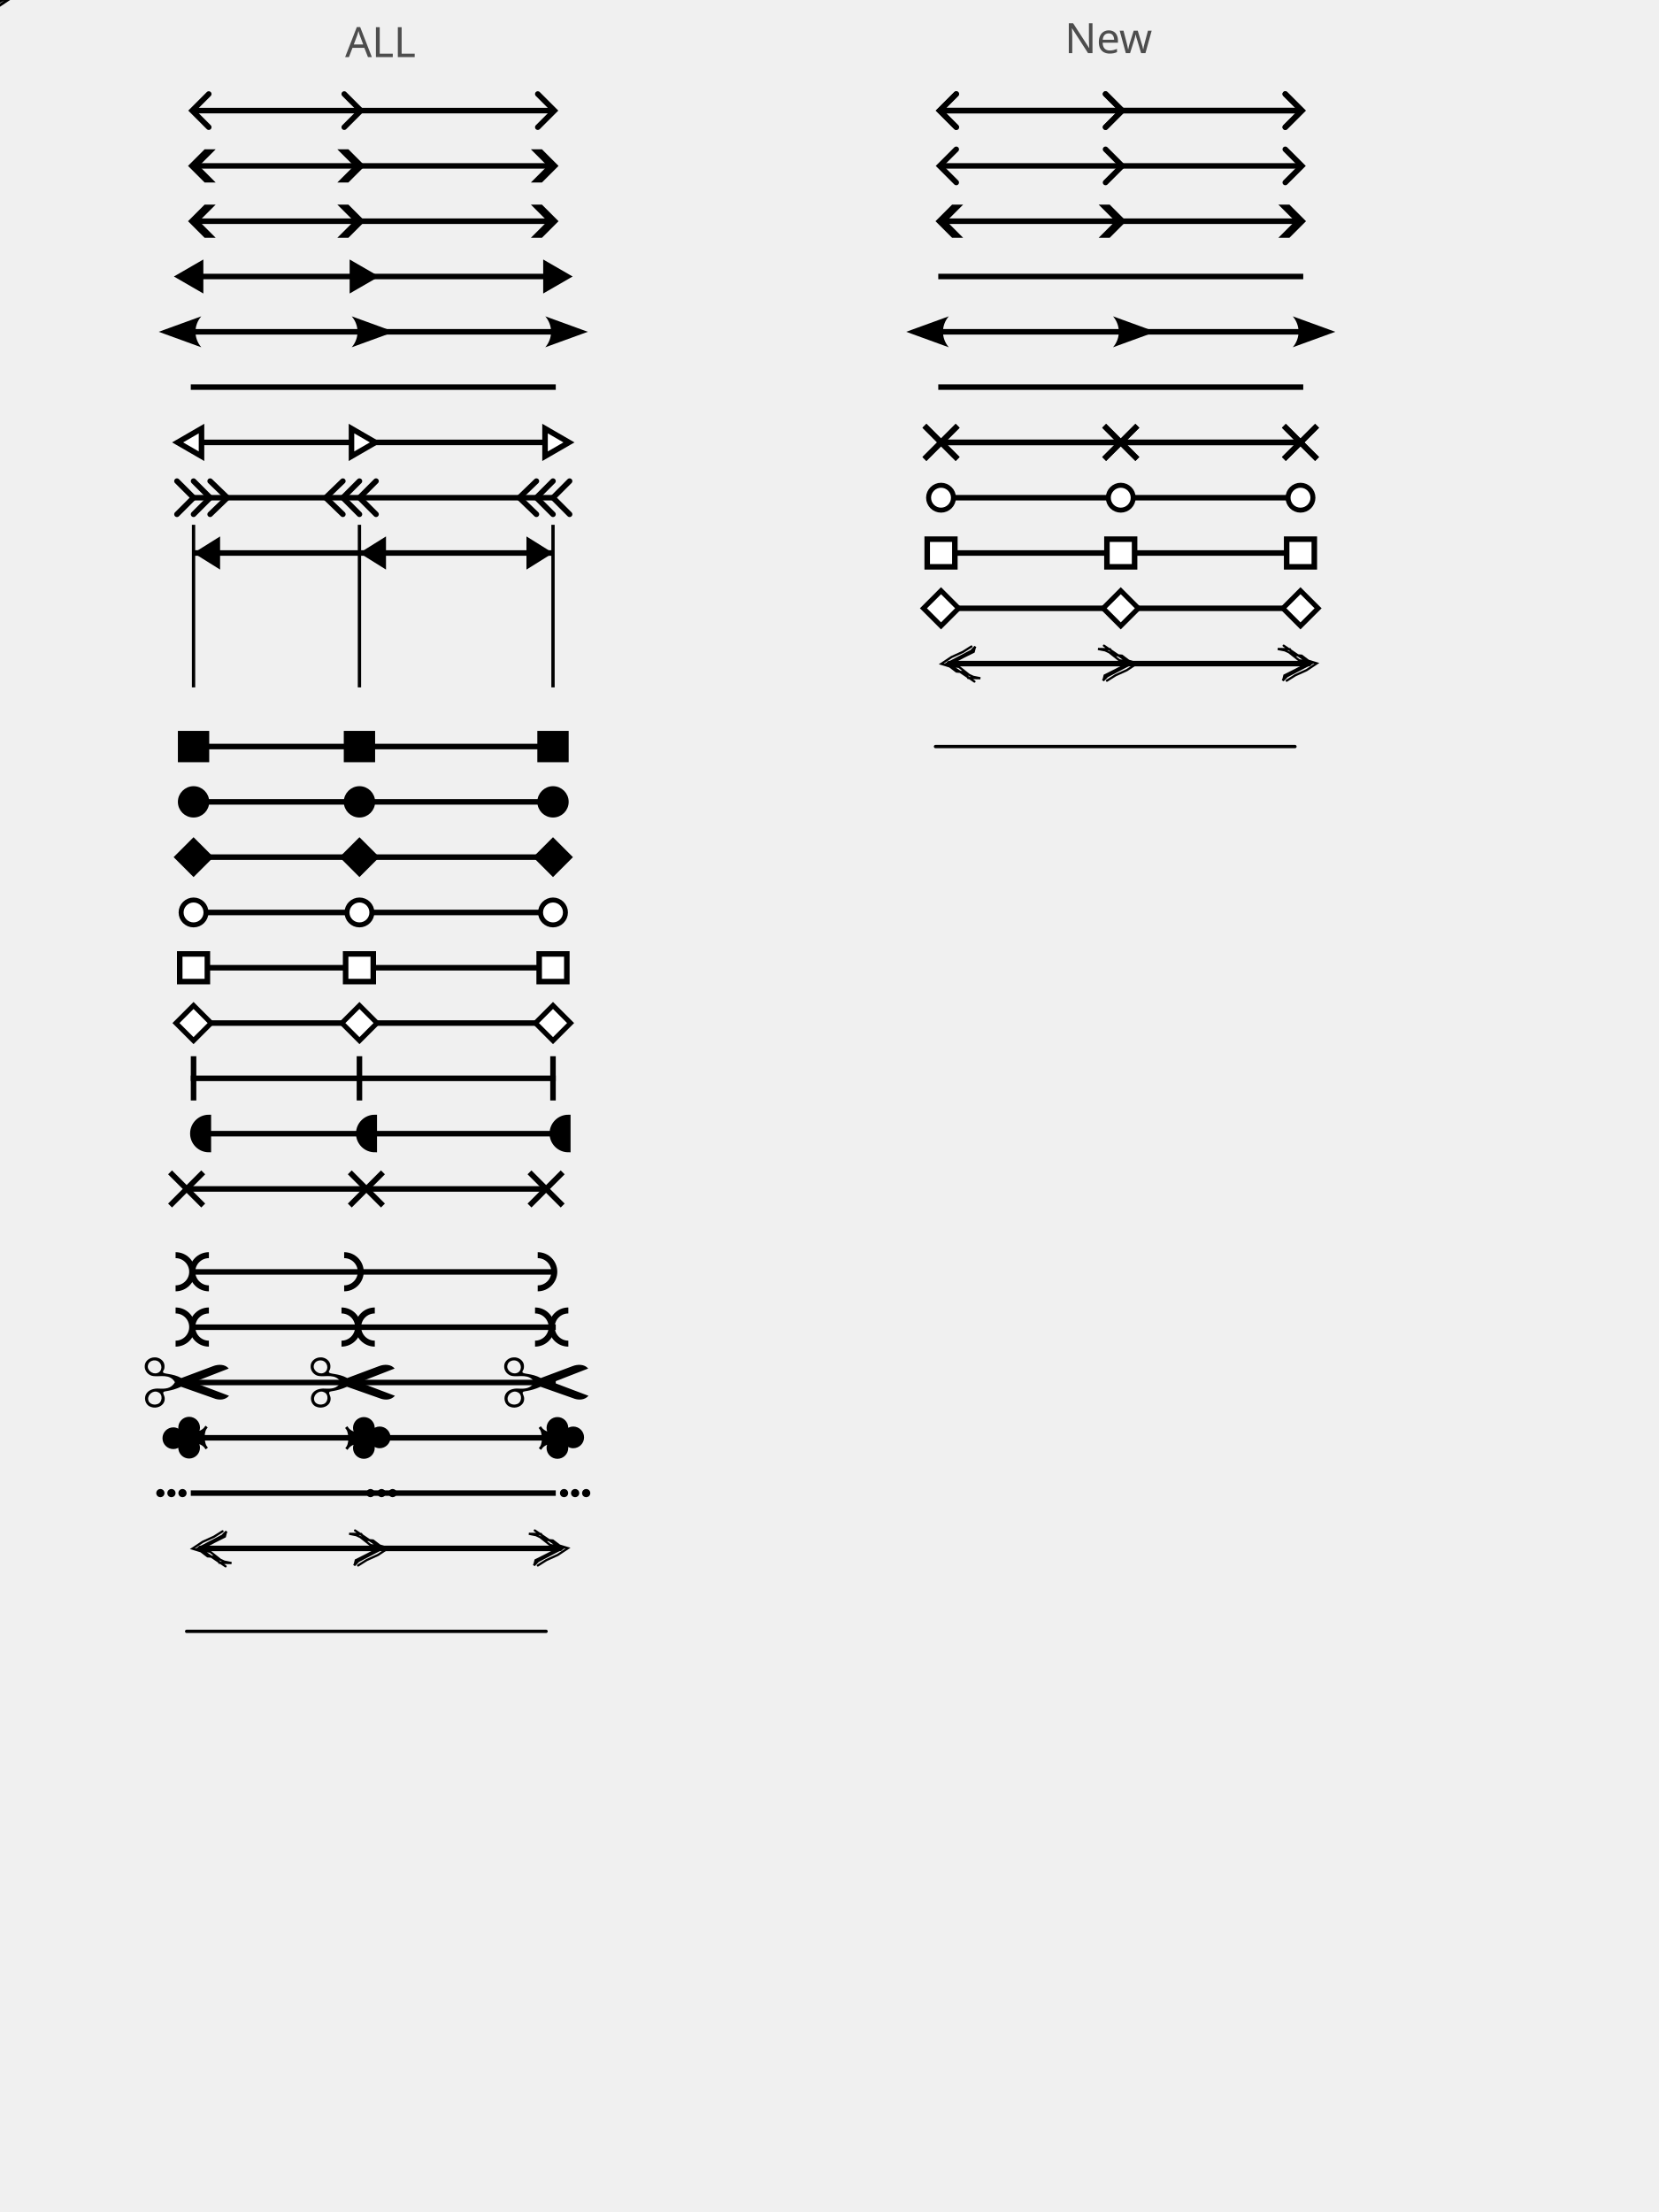
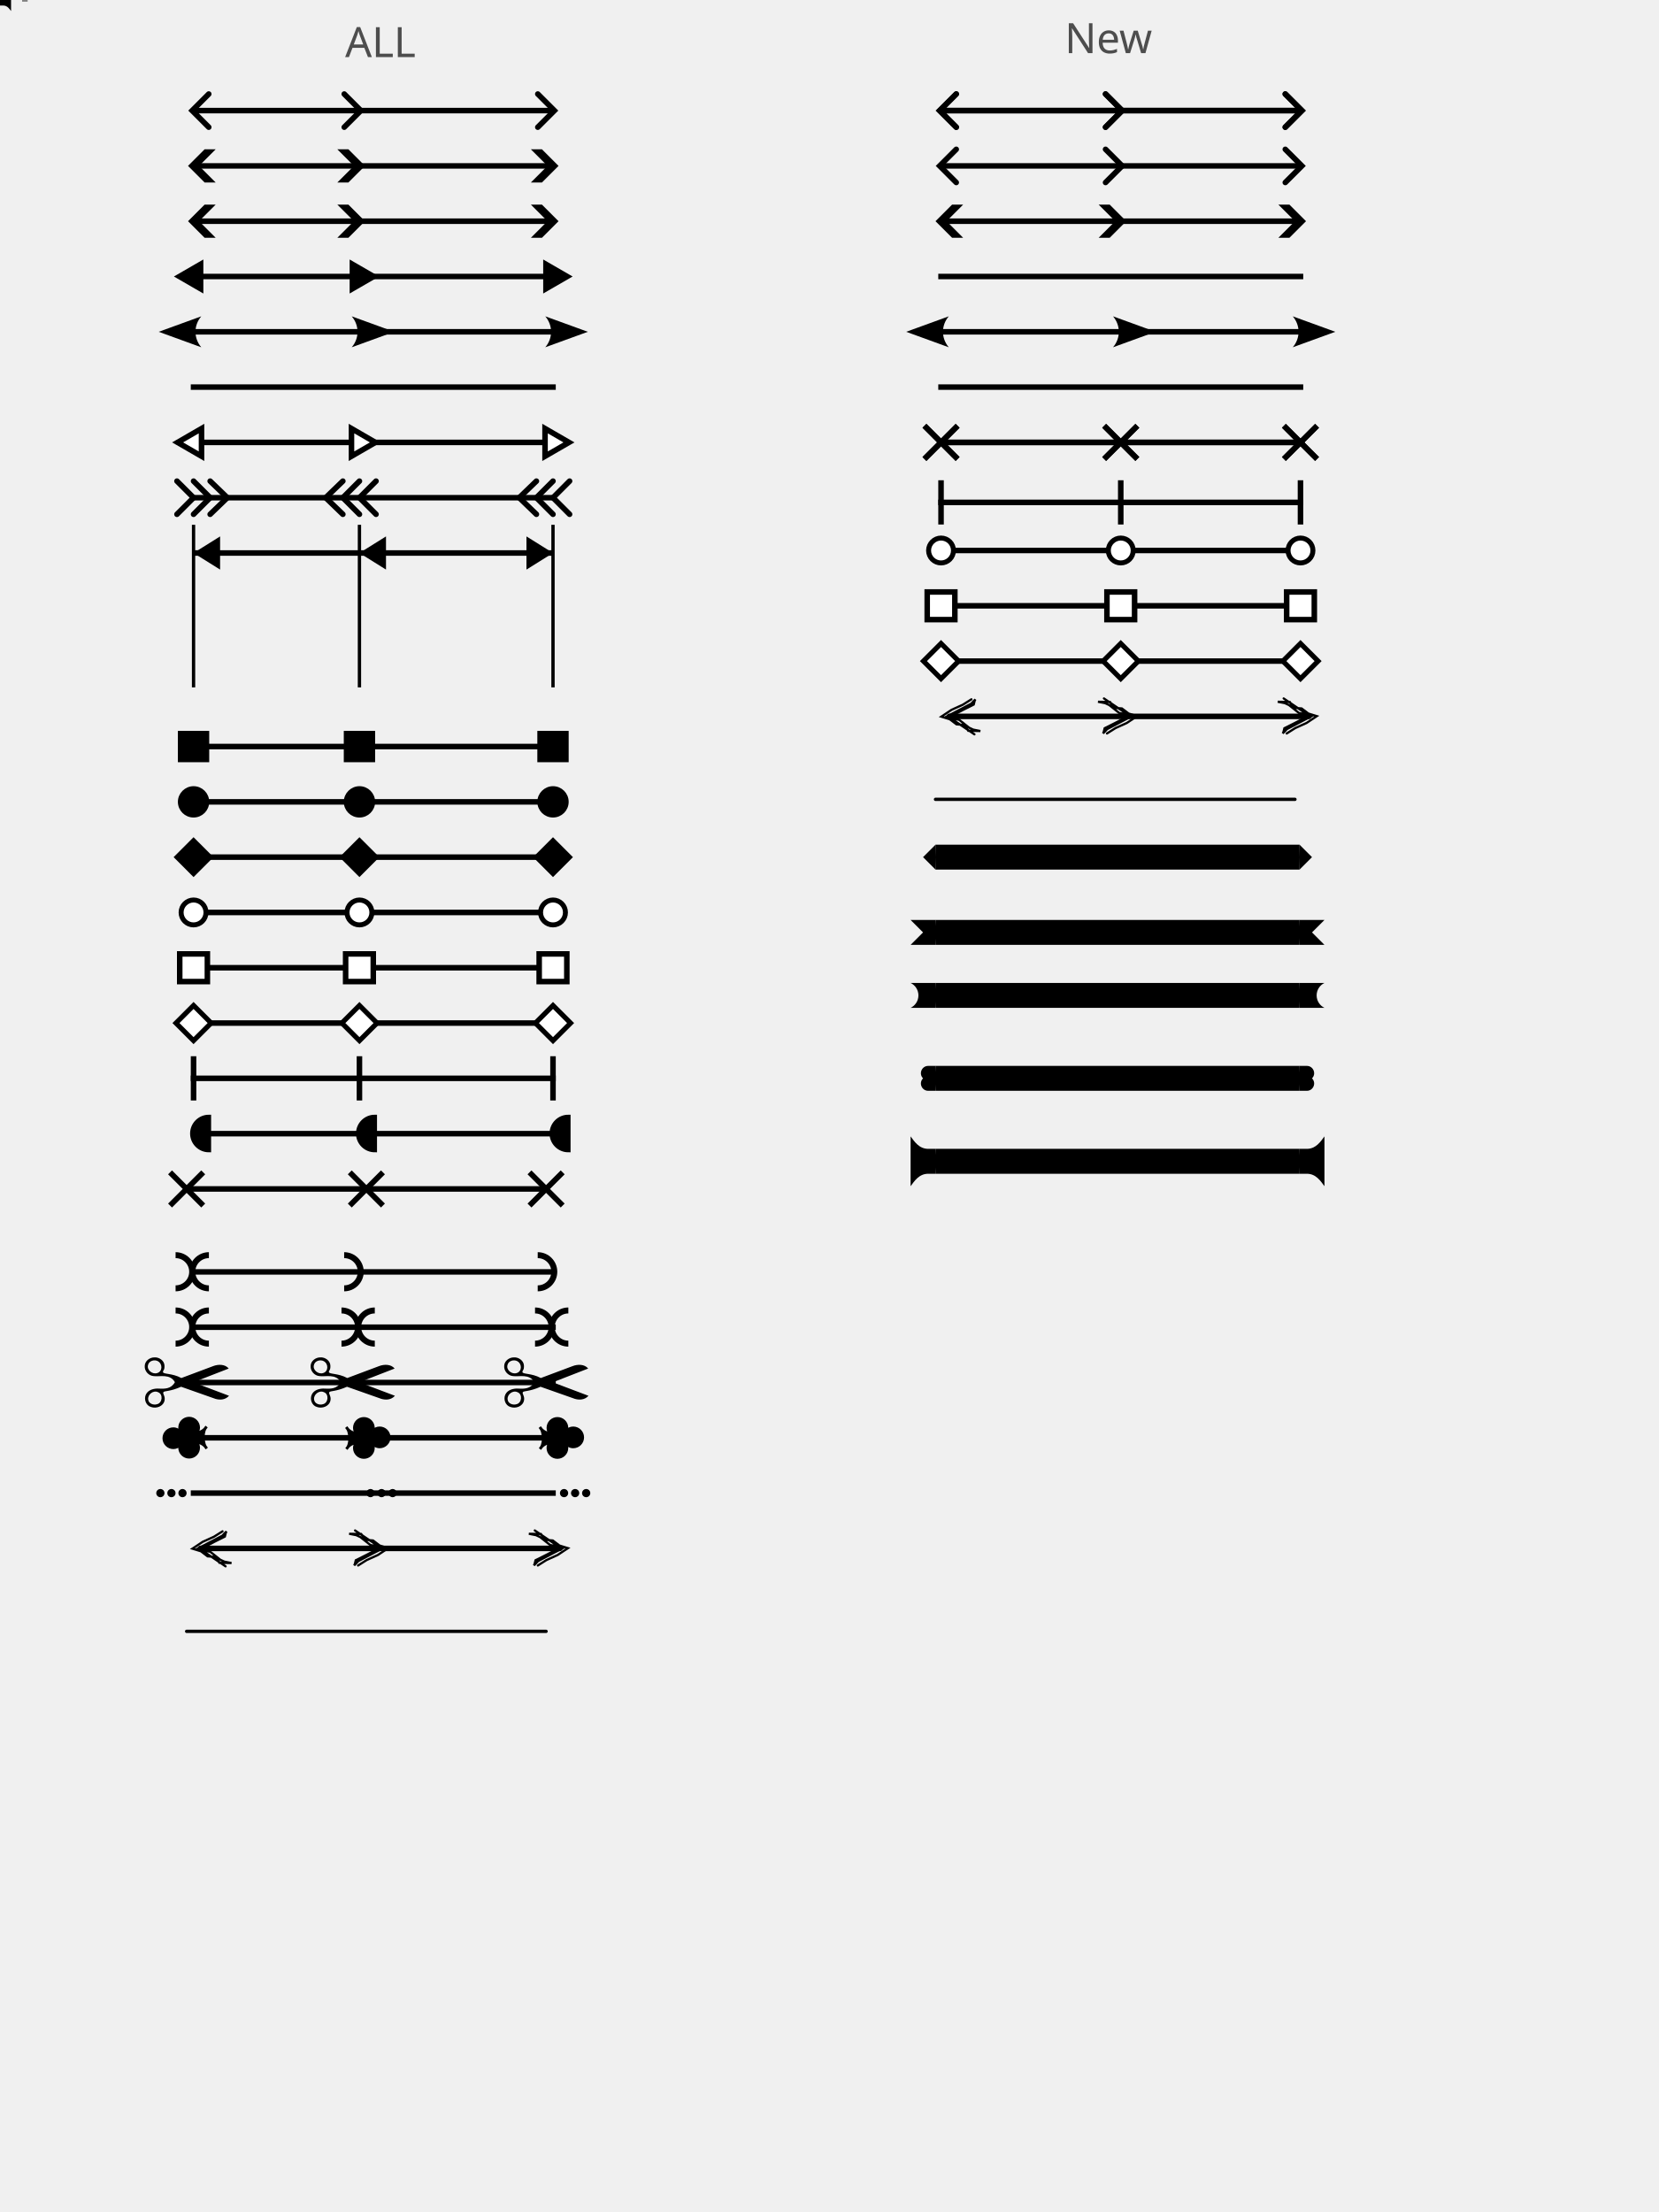
<svg xmlns="http://www.w3.org/2000/svg" id="InkscapeMarkers" version="1.1" width="300" height="400">
  <defs id="defs3">
    <marker style="overflow:visible" id="arrow1" refX="0" refY="0" orient="auto-start-reverse" markerWidth="1" markerHeight="1" viewBox="0 0 1 1">
      <path style="fill:none;stroke:context-stroke;stroke-width:1;stroke-linecap:butt" d="M 3,-3 0,0 3,3" id="path5057" transform="rotate(180,0.125,0)" />
    </marker>
    <marker style="overflow:visible" id="Arow3" refX="0" refY="0" orient="auto-start-reverse" markerWidth="1" markerHeight="1" viewBox="0 0 1 1">
      <path style="fill:none;stroke:context-stroke;stroke-width:1;stroke-linecap:round" d="M 3,-3 0,0 3,3" id="arrow3" transform="rotate(180,0.125,0)" />
    </marker>
    <marker style="overflow:visible" id="Arrow4" refX="0" refY="0" orient="auto-start-reverse" markerWidth="1" markerHeight="1" viewBox="0 0 1 1">
      <path style="fill:context-stroke;fill-rule:evenodd;stroke:none" d="m 1,0 -3,3 h -2 l 3,-3 -3,-3 h 2 z" id="path1741" />
    </marker>
    <marker style="overflow:visible" id="TriangleStart" refX="0" refY="0" orient="auto-start-reverse" markerWidth="1" markerHeight="1" viewBox="0 0 1 1">
      <path transform="scale(0.5)" style="fill:context-stroke;fill-rule:evenodd;stroke:context-stroke;stroke-width:1pt" d="M 5.77,0 -2.88,5 V -5 Z" id="path135" />
    </marker>
    <marker style="overflow:visible" id="Arrow 5" refX="0" refY="0" orient="auto-start-reverse" markerWidth="1" markerHeight="1" viewBox="0 0 1 1">
      <path transform="scale(0.5)" style="fill:context-stroke;fill-rule:evenodd;stroke:context-stroke;stroke-width:1pt" d="m 6,0 c -3,1 -7,3 -9,5 0,0 0,-4 2,-5 -2,-1 -2,-5 -2,-5 2,2 6,4 9,5 z" id="path8893" />
    </marker>
    <marker style="overflow:visible" id="EmptyTriangleIn" refX="0" refY="0" orient="auto-start-reverse" markerWidth="1" markerHeight="1" viewBox="0 0 1 1">
      <path transform="scale(0.5)" style="fill:context-fill;fill-rule:evenodd;stroke:context-stroke;stroke-width:2" d="M 5.77,0 -2.88,5 V -5 Z" id="path153" />
    </marker>
    <marker style="overflow:visible" id="Arrow1" refX="0" refY="0" orient="auto-start-reverse" markerWidth="1" markerHeight="1" viewBox="0 0 1 1">
      <path style="fill:context-stroke;fill-rule:evenodd;stroke:none" d="M 0,0 5,-5 -12.5,0 5,5 Z" id="arrow1L" transform="scale(-0.5)" />
    </marker>
    <marker style="overflow:visible" id="Arrow2" refX="0" refY="0" orient="auto-start-reverse" markerWidth="1" markerHeight="1" viewBox="0 0 1 1">
      <path transform="scale(0.7)" d="M -2,-4 9,0 -2,4 c 2,-2.33 2,-5.66 0,-8 z" style="fill:context-stroke;fill-rule:evenodd;stroke:none" id="arrow2L" />
    </marker>
    <marker style="overflow:visible" id="Rounded Arrow" refX="0" refY="0" orient="auto-start-reverse" markerWidth="1" markerHeight="1" viewBox="0 0 1 1">
      <path transform="scale(0.7)" d="m -0.211,-4.106 6.422,3.211 a 1,1 90 0 1 0,1.789 L -0.211,4.106 A 1.236,1.236 31.717 0 1 -2,3 v -6 a 1.236,1.236 148.283 0 1 1.789,-1.106 z" style="fill:context-stroke;fill-rule:evenodd;stroke:none" id="path1367" />
    </marker>
    <marker style="overflow:visible" id="Sketch" refX="0" refY="0" orient="auto-start-reverse" markerWidth="1" markerHeight="1" viewBox="0 0 1 1">
      <path style="fill:none;stroke:context-stroke;stroke-width:0.4;stroke-linecap:round" d="m -4.542,-3.245 3.839,2.602 0.563,0.593 L -2.492,1.181 -4.411,2.14 -4.58,2.825 -4.704,3.073 -4.313,2.682 -3.975,2.309 0.666,-0.127 0.026,-0.323 -1.761,-0.604 -3.581,-2.047 -4.319,-2.392 l -1.294,-0.255 2.183,0.042 0.7,1.055 1.441,0.115 1.209,0.917 1.533,0.471 -1.86,1.238 -2.038,0.922 -1.547,0.978" id="path22096" />
    </marker>
    <marker style="overflow:visible" id="Tail" refX="0" refY="0" orient="auto-start-reverse" markerWidth="1" markerHeight="1" viewBox="0 0 1 1">
      <path id="tail" style="fill:none;fill-rule:evenodd;stroke:context-stroke;stroke-width:1;stroke-linecap:round" d="m -3,-3 -3.11,3 3.11,3 M -4.0952644e-8,-3 -3,0 -4.0952644e-8,3 M 3,3 -4.0952644e-8,0 3,-3" />
    </marker>
    <marker orient="auto" refY="0" refX="0" id="DistanceStart" style="overflow:visible" markerWidth="1" markerHeight="1" viewBox="0 0 1 1">
      <g id="distance1" transform="scale(0.6)">
        <path d="m 0,-40 v 0" id="path6103" />
        <path id="path2302" d="M 0,0 8,5 V -5 Z" style="fill:context-stroke;fill-rule:evenodd;stroke:none" />
        <path id="path2304" d="M 0,-8 V 40" style="fill:none;stroke:context-stroke;stroke-width:1;stroke-linecap:square" />
      </g>
    </marker>
    <marker orient="auto" refY="0" refX="0" id="DistanceEnd" style="overflow:visible" markerWidth="1" markerHeight="1" viewBox="0 0 1 1">
      <g id="distance2" transform="scale(0.6)">
        <path d="m 0,-40 v 0" id="path6184" />
        <path id="path2312" d="M 0,0 -8,5 V -5 Z" style="fill:context-stroke;fill-rule:evenodd;stroke:none" />
        <path id="path2314" d="M 0,-8 V 40" style="fill:none;stroke:context-stroke;stroke-width:1;stroke-linecap:square" />
      </g>
    </marker>
    <marker style="overflow:visible" id="Dot" refX="0" refY="0" orient="auto" markerWidth="1" markerHeight="1" viewBox="0 0 1 1">
      <path transform="scale(0.5)" style="fill:context-stroke;fill-rule:evenodd;stroke:context-stroke;stroke-width:1pt" d="M 5,0 C 5,2.76 2.76,5 0,5 -2.76,5 -5,2.76 -5,0 c 0,-2.76 2.3,-5 5,-5 2.76,0 5,2.24 5,5 z" id="Dot1" />
    </marker>
    <marker style="overflow:visible" id="Square" refX="0" refY="0" orient="auto" markerWidth="1" markerHeight="1" viewBox="0 0 1 1">
      <path transform="scale(0.5)" style="fill:context-stroke;fill-rule:evenodd;stroke:context-stroke;stroke-width:1pt" d="M -5,-5 V 5 H 5 V -5 Z" id="Squere" />
    </marker>
    <marker style="overflow:visible" id="Diamond" refX="0" refY="0" orient="auto" markerWidth="1" markerHeight="1" viewBox="0 0 1 1">
      <path transform="scale(0.45)" style="fill:context-stroke;fill-rule:evenodd;stroke:context-stroke;stroke-width:1pt" d="M 0,-7.071 -7.071,0 0,7.071 7.071,0 Z" id="Diamond1" />
    </marker>
    <marker style="overflow:visible" id="marker9466" refX="0" refY="0" orient="auto" markerWidth="1" markerHeight="1" viewBox="0 0 1 1">
      <path transform="scale(0.45)" style="fill:context-fill;fill-rule:evenodd;stroke:context-stroke;stroke-width:2" d="M 5,0 C 5,2.76 2.76,5 0,5 -2.76,5 -5,2.76 -5,0 c 0,-2.76 2.3,-5 5,-5 2.76,0 5,2.24 5,5 z" id="path9464" />
    </marker>
    <marker style="overflow:visible" id="marker9949" refX="0" refY="0" orient="auto" markerWidth="1" markerHeight="1" viewBox="0 0 1 1">
      <path transform="scale(0.5)" style="fill:context-fill;fill-rule:evenodd;stroke:context-stroke;stroke-width:2" d="M -5,-5 V 5 H 5 V -5 Z" id="path9947" />
    </marker>
    <marker style="overflow:visible" refX="0" refY="0" orient="auto" id="EmptyDiamond" markerWidth="1" markerHeight="1" viewBox="0 0 1 1">
      <path transform="scale(0.45)" style="fill:context-fill;fill-rule:evenodd;stroke:context-stroke;stroke-width:2" d="M 0,-7.071 -7.071,0 0,7.071 7.071,0 Z" id="path108" />
    </marker>
    <marker style="overflow:visible" id="Stop" refX="0" refY="0" orient="auto" markerWidth="1" markerHeight="1" viewBox="0 0 1 1">
      <path style="fill:none;stroke:context-stroke;stroke-width:1" d="M 0,4 V -4" id="path171" />
    </marker>
    <marker style="overflow:visible" id="X" refX="0" refY="0" orient="auto" markerWidth="1" markerHeight="1" viewBox="0 0 1 1">
      <path style="fill:none;stroke:context-stroke;stroke-width:1" d="M -3,3 3,-3 M 3,3 -3,-3" id="path12054" />
    </marker>
+     <marker style="overflow:visible" id="Line" refX="0" refY="0" orient="auto" markerWidth="2.707" markerHeight="2.707" viewBox="0 0 2.707 2.707" preserveAspectRatio="xMidYMid">
+       <path style="fill:none;stroke:context-stroke;stroke-width:1" d="M 0,4 V -4" id="path151622" />
+     </marker>
    <marker style="overflow:visible" id="SemiCircleIn" refX="0" refY="0" orient="auto" markerWidth="1" markerHeight="1" viewBox="0 0 1 1">
      <path style="fill:context-stroke;fill-rule:evenodd;stroke:context-stroke;stroke-width:0.6pt" d="m -0.225,-0.027 c 0,1.656 1.344,3 3,3 v -6 c -1.656,0 -3,1.344 -3,3 z" id="path180" />
    </marker>
    <marker style="overflow:visible" id="CurveIn" refX="2" refY="0" orient="auto-start-reverse" markerWidth="1" markerHeight="1" viewBox="0 0 1 1">
      <path style="fill:none;fill-rule:evenodd;stroke:context-stroke;stroke-width:1.08" d="m -0.765,-3.027 c 1.656,0 3,1.344 3,3 0,1.656 -1.344,3 -3,3" id="path186" />
    </marker>
-     <marker style="overflow:visible" id="CurvyCross" refX="0" refY="0" orient="auto" markerWidth="1" markerHeight="1" viewBox="0 0 1 1" preserveAspectRatio="xMidYMid">
+     <marker style="overflow:visible" id="CurvyCross" refX="0" refY="0" orient="auto" markerWidth="6.023" markerHeight="7.08" viewBox="0 0 6.023 7.08" preserveAspectRatio="xMidYMid">
      <g transform="scale(0.6)" id="g196">
        <path style="fill:none;fill-rule:evenodd;stroke:context-stroke;stroke-width:1.8" d="m 4.625,-5.046 c -2.76,0 -5,2.24 -5,5 0,2.76 2.24,5 5,5" id="path192" />
        <path style="fill:none;fill-rule:evenodd;stroke:context-stroke;stroke-width:1.8" d="m -5.413,-5.046 c 2.76,0 5,2.24 5,5 0,2.76 -2.24,5 -5,5" id="path194" />
      </g>
    </marker>
    <marker style="overflow:visible" id="Scissors" refX="0" refY="0" orient="auto" markerWidth="1" markerHeight="1" viewBox="0 0 1 1">
      <path style="fill:context-stroke" d="M 9.09,-3.606 C 8.12,-4.777 6.37,-4.736 5.062,-4.233 l -8.212,3.078 c -2.388,-1.307 -4.748,-0.933 -4.748,-1.569 0,-0.497 0.457,-0.388 0.388,-1.683 -0.066,-1.243 -1.364,-2.163 -2.59,-2.082 -1.227,-0.007 -2.499,0.933 -2.51,2.23 -0.091,1.306 1.007,2.52 2.307,2.605 1.522,0.227 4.218,-0.696 5.483,1.571 -0.942,1.738 -2.614,1.743 -4.126,1.656 -1.255,-0.072 -2.762,0.287 -3.361,1.521 -0.578,1.182 -0.011,2.865 1.317,3.226 1.34,0.492 3.181,-0.13 3.499,-1.671 0.246,-1.188 -0.595,-1.746 -0.273,-2.177 0.244,-0.325 1.791,-0.137 4.547,-1.375 L 5.676,4.233 C 6.8,4.547 8.173,4.536 9.168,3.431 l -9.22,-3.485 z m -18.308,-1.901 c 1.295,0.723 1.189,2.684 -0.156,3.063 -1.217,0.424 -2.771,-0.759 -2.383,-2.077 0.227,-1.082 1.653,-1.481 2.54,-0.986 z m 0.056,8.017 c 1.351,0.499 1.121,2.784 -0.252,3.092 -0.911,0.316 -2.214,-0.139 -2.306,-1.212 -0.178,-1.305 1.356,-2.484 2.558,-1.879 z" id="sizzorsPath" transform="scale(0.7)" />
    </marker>
    <marker style="overflow:visible" id="Club" refX="0" refY="0" orient="auto-start-reverse" markerWidth="1" markerHeight="1" viewBox="0 0 1 1">
      <path transform="scale(-0.5)" style="fill:context-stroke;fill-rule:evenodd;stroke:context-stroke" d="m -1.597,-7.098 c -1.889,0 -3.426,1.537 -3.426,3.426 0,0.657 0.238,1.227 0.559,1.748 -0.039,0.032 -0.08,0.058 -0.117,0.093 -0.622,-0.855 -1.589,-1.445 -2.727,-1.445 -1.889,-1e-7 -3.426,1.537 -3.426,3.426 0,1.889 1.537,3.426 3.426,3.426 0.993,0 1.869,-0.442 2.494,-1.119 -0.125,0.355 -0.21,0.721 -0.21,1.119 0,1.889 1.537,3.426 3.426,3.426 1.889,0 3.426,-1.537 3.426,-3.426 0,-0.793 -0.316,-1.494 -0.769,-2.074 C 2.415,1.766 3.772,2.297 4.766,3.834 4.028,3.096 3.554,1.753 3.554,-0.059 l -0.629,-0.047 0.583,-0.023 c 0,-1.812 0.451,-3.154 1.189,-3.893 -0.959,1.482 -2.257,2.026 -3.566,2.308 0.404,-0.562 0.699,-1.213 0.699,-1.958 0,-1.889 -1.537,-3.426 -3.426,-3.426 z" id="path1406" />
    </marker>
    <marker style="overflow:visible" orient="auto" refY="0" refX="0" id="RazorWire" markerWidth="1" markerHeight="1" viewBox="0 0 1 1">
      <path d="M -1,-1 V 1 L -5,3 H 5 L 1,1 V -1 L 5.05,-3 H -4.975 Z" style="fill:#808080;fill-opacity:1;fill-rule:evenodd;stroke:none;stroke-width:0.8" id="path234" />
    </marker>
    <marker orient="auto-start-reverse" refY="0" refX="0" id="3dots" style="overflow:visible" markerWidth="1" markerHeight="1" viewBox="0 0 1 1">
      <g id="g1246" transform="scale(0.5)">
        <circle cx="4" cy="0" r="1" id="circle237" style="fill:context-stroke;stroke:context-stroke" />
        <circle cx="8" cy="0" r="1" id="circle239" style="fill:context-stroke;stroke:context-stroke" />
        <circle cx="12" cy="0" r="1" id="circle241" style="fill:context-stroke;stroke:context-stroke" />
      </g>
    </marker>
    <marker style="overflow:visible" id="Torso" refX="0" refY="0" orient="auto-start-reverse" markerWidth="1" markerHeight="1" viewBox="0 0 1 1">
      <g transform="scale(-0.7)" id="g228">
        <path style="fill:none;fill-opacity:0.75;fill-rule:evenodd;stroke:context-stroke;stroke-width:1.25" d="m -4.779,-3.24 c 2.35,0.366 5.3,1.938 5.037,3.627 C -0.005,2.078 -2.213,2.618 -4.563,2.252 -6.913,1.886 -8.521,0.752 -8.258,-0.938 -7.995,-2.628 -7.13,-3.605 -4.779,-3.24 Z" id="path214" />
        <path style="fill:none;fill-opacity:0.75;fill-rule:evenodd;stroke:context-stroke;stroke-width:1pt" d="M 4.46,0.089 C -2.556,-4.378 5.225,-3.906 -0.848,-8.72" id="path216" />
        <path style="fill:none;fill-opacity:0.75;fill-rule:evenodd;stroke:context-stroke;stroke-width:1pt" d="M 4.93,0.058 C -1.387,1.749 1.803,5.478 -4.945,7.546" id="path218" />
        <rect style="fill:context-stroke;fill-rule:evenodd;stroke-width:1pt" width="2.637" height="2.761" x="-10.392" y="-1.741" transform="matrix(0.527536,-0.849533,0.887668,0.460484,0,0)" id="rect220" />
        <rect style="fill:context-stroke;fill-rule:evenodd;stroke-width:1pt" width="2.733" height="2.861" x="4.959" y="-7.963" transform="matrix(0.671205,-0.741272,0.790802,0.612072,0,0)" id="rect222" />
        <path style="fill:#ff0000;fill-opacity:0.75;fill-rule:evenodd;stroke:context-stroke;stroke-width:1pt" d="m 16.78,-28.685 a 0.607,0.607 0 1 0 -1.215,0 0.607,0.607 0 1 0 1.215,0 z" transform="matrix(0,-1.109517,1.109517,0,25.96648,19.71619)" id="path224" />
        <path style="fill:#ff0000;fill-opacity:0.75;fill-rule:evenodd;stroke:context-stroke;stroke-width:1pt" d="m 16.78,-28.685 a 0.607,0.607 0 1 0 -1.215,0 0.607,0.607 0 1 0 1.215,0 z" transform="matrix(0,-1.109517,1.109517,0,26.8245,16.99126)" id="path226" />
      </g>
    </marker>
    <marker style="overflow:visible" id="Legs" refX="0" refY="0" orient="auto-start-reverse" markerWidth="1" markerHeight="1" viewBox="0 0 1 1">
      <g transform="scale(-0.7)" id="g211">
        <g transform="matrix(0,-1,-1,0,20.70862,21.31391)" id="g205">
          <path style="fill:none;fill-opacity:0.75;fill-rule:evenodd;stroke:context-stroke;stroke-width:1pt" d="m 21.221,20.675 c -6.91,4.721 -2.455,6.607 -5.841,13.443" id="path201" />
          <path style="fill:none;fill-opacity:0.75;fill-rule:evenodd;stroke:context-stroke;stroke-width:1pt" d="m 21.398,20.548 c -1.361,8.348 3.536,8.77 4.505,13.825" id="path203" />
        </g>
        <path style="fill:context-stroke;fill-rule:evenodd;stroke-width:1pt" d="m -14.09,-6.732 -0.922,4.043 3.963,-1.223 z" id="path207" />
        <path style="fill:context-stroke;fill-rule:evenodd;stroke-width:1pt" d="m -15.216,4.557 1.874,3.7 2.267,-3.473 z" id="path209" />
      </g>
    </marker>
-     <marker markerWidth="1" markerHeight="1" refX="0" refY="0" orient="auto" id="pin" viewBox="0 0 1 1">
+     <marker markerWidth="8" markerHeight="11" refX="0" refY="0" orient="auto" id="pin" viewBox="0 0 8 11" preserveAspectRatio="xMidYMid">
      <path id="path2422" style="fill:#ff0000;fill-rule:evenodd;stroke:none;stop-color:#1c1c1c" d="m 2,-9 c 0,1.105 -0.895,2 -2,2 -1.105,0 -2,-0.895 -2,-2 0,-1.105 0.895,-2 2,-2 1.105,0 2,0.895 2,2 z m 2,0 c 0,3 -3,6 -4,7 -1,-1 -4,-4 -4,-7 0,-2.209 1.791,-4 4,-4 2.209,0 4,1.791 4,4 z" />
+     </marker>
+     <marker markerWidth="0.525" markerHeight="1" refX="0" refY="0" orient="auto-start-reverse" id="CapTriangle" viewBox="0 0 0.525 1" style="overflow:visible" preserveAspectRatio="xMidYMid">
+       <path id="path7813" style="fill:context-stroke;stroke-linecap:butt" d="M 0,-1 1,0 0,1 -0.05,0 Z" transform="scale(0.5)" />
+     </marker>
+     <marker markerWidth="1.05" markerHeight="1" refX="0" refY="0" orient="auto-start-reverse" id="CapRibborn1" viewBox="0 0 1.05 1" style="overflow:visible" preserveAspectRatio="xMidYMid">
+       <path id="path56643" style="fill:context-stroke;stroke-linecap:butt" d="M 0,-1 H 2 L 1,0 2,1 H 0 L -0.1,0 Z" transform="scale(0.5)" />
+     </marker>
+     <marker markerWidth="1.05" markerHeight="1" refX="0" refY="0" orient="auto-start-reverse" id="CapRibbon2" viewBox="0 0 1.05 1" style="overflow:visible" preserveAspectRatio="xMidYMid">
+       <path id="path63170" style="fill:context-stroke;stroke-linecap:butt" d="M 0,-1 H 2 A 1.11,1.11 90 0 0 2,1 H 0 L -0.1,0 Z" transform="scale(0.5)" />
+     </marker>
+     <marker markerWidth="0.636" markerHeight="1" refX="0" refY="0" orient="auto-start-reverse" id="CapButt" viewBox="0 0 0.636 1" style="overflow:visible" preserveAspectRatio="xMidYMid">
+       <path id="path94417" style="fill:context-stroke;stroke-linecap:butt" d="M 0,-1 H 0.585 C 1.107,-1 1.369,-0.369 1,0 1.369,0.369 1.107,1 0.585,1 H 0 L -0.1,0 Z" transform="scale(0.5)" />
+     </marker>
+     <marker markerWidth="1.05" markerHeight="2" refX="0" refY="0" orient="auto-start-reverse" id="Cap4" viewBox="0 0 1.05 2" style="overflow:visible" preserveAspectRatio="xMidYMid">
+       <path id="path104971" style="fill:context-stroke;stroke-linecap:butt" d="M 0,-1 H 0.585 C 1.33,-1 1.7,-1.6 2,-2 V 2 C 1.7,1.6 1.33,1 0.585,1 H 0 L -0.1,0 Z" transform="scale(0.5)" />
    </marker>
  </defs>
  <g id="showcase">
    <path style="display:none;fill:none;stroke:context-stroke;stroke-width:1" d="m 2.727,-12.545 c 0,1.506 -1.221,2.727 -2.727,2.727 -1.506,0 -2.727,-1.221 -2.727,-2.727 0,-1.506 1.221,-2.727 2.727,-2.727 1.506,0 2.727,1.221 2.727,2.727 z m 2.727,0 C 5.455,-8.455 1.364,-4.364 0,-3 -1.364,-4.364 -5.455,-8.455 -5.455,-12.545 -5.455,-15.558 -3.012,-18 0,-18 c 3.012,0 5.455,2.442 5.455,5.455 z" id="path12552" />
-     <path style="display:none;fill:#000000;fill-rule:evenodd;stroke:none" d="m -0.211,-4.106 6.422,3.211 a 1,1 90 0 1 0,1.789 L -0.211,4.106 A 1.236,1.236 31.717 0 1 -2,3 v -6 a 1.236,1.236 148.283 0 1 1.789,-1.106 z" id="path2786" />
+     <path style="display:inline;fill:#000000;fill-rule:evenodd;stroke:none" d="M 0,-1 H 0.585 C 1.33,-1 1.7,-1.6 2,-2 V 2 C 1.7,1.6 1.33,1 0.585,1 H 0 L -0.02,0 Z" id="path2786" />
    <path style="display:none;fill:#000000;fill-rule:evenodd;stroke:none" d="M 8,0 C 4,0 1,2 -1,5 V -5 c 2,3 5,5 9,5 z" id="path1316" />
    <path d="M -2,-4 9,0 -2,4 c 2,-2.33 2,-5.66 0,-8 z" style="display:none;fill:#000000;fill-rule:evenodd;stroke:none" id="path1334" />
    <path style="display:none;fill:#000000;fill-rule:evenodd;stroke:context-stroke;stroke-width:1pt" d="M 6,0 C 2,0 -1,2 -3,5 V -5 c 2,3 5,5 9,5 z" id="path4162" />
    <path style="fill:#000000;stroke:#000000;stroke-width:1;stroke-linecap:square;stroke-linejoin:round;stroke-miterlimit:4;stroke-dasharray:none;stroke-dashoffset:0;stroke-opacity:1;marker-start:url(#Square);marker-mid:url(#Square);marker-end:url(#Square);paint-order:fill markers stroke;stop-color:#1c1c1c" d="m 35,135 h 30 35" id="path17535" />
    <path style="fill:#000000;stroke:#000000;stroke-width:1;stroke-linecap:butt;stroke-linejoin:round;stroke-miterlimit:4;stroke-dasharray:none;stroke-dashoffset:0;stroke-opacity:1;marker-start:url(#DistanceStart);marker-mid:url(#DistanceStart);marker-end:url(#DistanceEnd);paint-order:fill markers stroke;stop-color:#1c1c1c" d="m 35,100 h 30 35" id="path17537" />
    <path style="fill:#000000;stroke:#000000;stroke-width:1;stroke-linecap:square;stroke-linejoin:round;stroke-miterlimit:4;stroke-dasharray:none;stroke-dashoffset:0;stroke-opacity:1;marker-start:url(#Dot);marker-mid:url(#Dot);marker-end:url(#Dot);paint-order:fill markers stroke;stop-color:#1c1c1c" d="m 35,145 h 30 35" id="path17539" />
-     <path style="fill:#ffffff;stroke:#000000;stroke-width:1;stroke-linecap:square;stroke-linejoin:round;stroke-miterlimit:4;stroke-dasharray:none;stroke-dashoffset:0;stroke-opacity:1;marker-start:url(#marker9466);marker-mid:url(#marker9466);marker-end:url(#marker9466);paint-order:normal;stop-color:#1c1c1c" d="m 170.169,90 h 32.5 32.5" id="path16387" />
+     <path style="fill:#ffffff;stroke:#000000;stroke-width:1;stroke-linecap:square;stroke-linejoin:round;stroke-miterlimit:4;stroke-dasharray:none;stroke-dashoffset:0;stroke-opacity:1;marker-start:url(#marker9466);marker-mid:url(#marker9466);marker-end:url(#marker9466);paint-order:normal;stop-color:#1c1c1c" d="m 170.169,99.546 h 32.5 32.5" id="path16387" />
    <path style="fill:#ffffff;stroke:#000000;stroke-width:1;stroke-linecap:square;stroke-linejoin:round;stroke-miterlimit:4;stroke-dasharray:none;stroke-dashoffset:0;stroke-opacity:1;marker-start:url(#marker9466);marker-mid:url(#marker9466);marker-end:url(#marker9466);paint-order:normal;stop-color:#1c1c1c" d="m 35,165 h 30 35" id="path17541" />
-     <path style="fill:#ffffff;stroke:#000000;stroke-width:1;stroke-linecap:square;stroke-linejoin:round;stroke-miterlimit:4;stroke-dasharray:none;stroke-dashoffset:0;stroke-opacity:1;marker-start:url(#marker9949);marker-mid:url(#marker9949);marker-end:url(#marker9949);paint-order:normal;stop-color:#1c1c1c" d="m 170.169,100 h 32.5 32.5" id="path16389" />
+     <path style="fill:#ffffff;stroke:#000000;stroke-width:1;stroke-linecap:square;stroke-linejoin:round;stroke-miterlimit:4;stroke-dasharray:none;stroke-dashoffset:0;stroke-opacity:1;marker-start:url(#marker9949);marker-mid:url(#marker9949);marker-end:url(#marker9949);paint-order:normal;stop-color:#1c1c1c" d="m 170.169,109.546 h 32.5 32.5" id="path16389" />
    <path style="fill:#ffffff;stroke:#000000;stroke-width:1;stroke-linecap:square;stroke-linejoin:round;stroke-miterlimit:4;stroke-dasharray:none;stroke-dashoffset:0;stroke-opacity:1;marker-start:url(#marker9949);marker-mid:url(#marker9949);marker-end:url(#marker9949);paint-order:normal;stop-color:#1c1c1c" d="m 35,175 h 30 35" id="path17543" />
-     <path style="fill:#ffffff;stroke:#000000;stroke-width:1;stroke-linecap:square;stroke-linejoin:round;stroke-miterlimit:4;stroke-dasharray:none;stroke-dashoffset:0;stroke-opacity:1;marker-start:url(#EmptyDiamond);marker-mid:url(#EmptyDiamond);marker-end:url(#EmptyDiamond);paint-order:normal;stop-color:#1c1c1c" d="m 170.169,110 h 32.5 32.5" id="path16391" />
+     <path style="fill:#ffffff;stroke:#000000;stroke-width:1;stroke-linecap:square;stroke-linejoin:round;stroke-miterlimit:4;stroke-dasharray:none;stroke-dashoffset:0;stroke-opacity:1;marker-start:url(#EmptyDiamond);marker-mid:url(#EmptyDiamond);marker-end:url(#EmptyDiamond);paint-order:normal;stop-color:#1c1c1c" d="m 170.169,119.546 h 32.5 32.5" id="path16391" />
    <path style="fill:#ffffff;stroke:#000000;stroke-width:1;stroke-linecap:square;stroke-linejoin:round;stroke-miterlimit:4;stroke-dasharray:none;stroke-dashoffset:0;stroke-opacity:1;marker-start:url(#EmptyDiamond);marker-mid:url(#EmptyDiamond);marker-end:url(#EmptyDiamond);paint-order:normal;stop-color:#1c1c1c" d="m 35,185 h 30 35" id="path17545" />
    <path style="fill:#000000;stroke:#000000;stroke-width:1;stroke-linecap:square;stroke-linejoin:round;stroke-miterlimit:4;stroke-dasharray:none;stroke-dashoffset:0;stroke-opacity:1;marker-start:url(#Diamond);marker-mid:url(#Diamond);marker-end:url(#Diamond);paint-order:fill markers stroke;stop-color:#1c1c1c" d="m 35,155 h 30 35" id="path17547" />
    <path style="fill:#000000;stroke:#000000;stroke-width:1;stroke-linecap:round;stroke-linejoin:round;stroke-miterlimit:4;stroke-dasharray:none;stroke-dashoffset:0;stroke-opacity:1;marker-start:url(#Arow3);marker-mid:url(#Arow3);marker-end:url(#Arow3);paint-order:fill markers stroke;stop-color:#1c1c1c" d="m 35,20 h 30 35" id="path17549" />
    <path style="fill:#000000;stroke:#000000;stroke-width:1;stroke-linecap:butt;stroke-linejoin:round;stroke-miterlimit:4;stroke-dasharray:none;stroke-dashoffset:0;stroke-opacity:1;marker-start:url(#Arrow4);marker-mid:url(#Arrow4);marker-end:url(#Arrow4);paint-order:fill markers stroke;stop-color:#1c1c1c" d="m 35,30 h 30 35" id="path17551" />
    <path style="fill:#000000;stroke:#000000;stroke-width:1;stroke-linecap:butt;stroke-linejoin:round;stroke-miterlimit:4;stroke-dasharray:none;stroke-dashoffset:0;stroke-opacity:1;marker-start:url(#Arrow4);marker-mid:url(#Arrow4);marker-end:url(#Arrow4);paint-order:fill markers stroke;stop-color:#1c1c1c" d="m 35,40 h 30 35" id="path17553" />
    <path style="fill:#000000;stroke:#000000;stroke-width:1;stroke-linecap:round;stroke-linejoin:round;stroke-miterlimit:4;stroke-dasharray:none;stroke-dashoffset:0;stroke-opacity:1;marker-start:url(#Arrow4);marker-mid:url(#Arrow4);marker-end:url(#Arrow4);paint-order:fill markers stroke;stop-color:#1c1c1c" d="m 170.169,40 h 32.5 32.5" id="path1369" />
    <path style="fill:#000000;stroke:#000000;stroke-width:1;stroke-linecap:square;stroke-linejoin:round;stroke-miterlimit:4;stroke-dasharray:none;stroke-dashoffset:0;stroke-opacity:1;marker-start:url(#Stop);marker-mid:url(#Stop);marker-end:url(#Stop);paint-order:fill markers stroke;stop-color:#1c1c1c" d="m 35,195 h 30 35" id="path17555" />
    <path style="fill:#000000;stroke:#000000;stroke-width:1;stroke-linecap:square;stroke-linejoin:round;stroke-miterlimit:4;stroke-dasharray:none;stroke-dashoffset:0;stroke-opacity:1;marker-start:url(#TriangleStart);marker-mid:url(#TriangleStart);marker-end:url(#TriangleStart);paint-order:fill markers stroke;stop-color:#1c1c1c" d="m 35,50 h 30 35" id="path17557" />
    <path style="fill:#000000;stroke:#000000;stroke-width:1;stroke-linecap:square;stroke-linejoin:round;stroke-miterlimit:4;stroke-dasharray:none;stroke-dashoffset:0;stroke-opacity:1;marker-start:url(#SemiCircleIn);marker-mid:url(#SemiCircleIn);marker-end:url(#SemiCircleIn);paint-order:fill markers stroke;stop-color:#1c1c1c" d="m 35,205 h 30 35" id="path17559" />
    <path style="fill:#ffffff;stroke:#000000;stroke-width:1;stroke-linecap:square;stroke-linejoin:round;stroke-miterlimit:4;stroke-dasharray:none;stroke-dashoffset:0;stroke-opacity:1;marker-start:url(#EmptyTriangleIn);marker-mid:url(#EmptyTriangleIn);marker-end:url(#EmptyTriangleIn);paint-order:normal;stop-color:#1c1c1c" d="m 35,80 h 30 35" id="path17561" />
    <path style="fill:#000000;stroke:#000000;stroke-width:1;stroke-linecap:butt;stroke-linejoin:round;stroke-miterlimit:4;stroke-dasharray:none;stroke-dashoffset:0;stroke-opacity:1;marker-start:url(#CurvyCross);marker-mid:url(#CurveIn);marker-end:url(#CurveIn);paint-order:fill markers stroke;stop-color:#1c1c1c" d="m 35,230 h 30 35" id="path17563" />
    <path style="fill:#000000;stroke:#000000;stroke-width:1;stroke-linecap:square;stroke-linejoin:round;stroke-miterlimit:4;stroke-dasharray:none;stroke-dashoffset:0;stroke-opacity:1;marker-start:url(#Tail);marker-mid:url(#Tail);marker-end:url(#Tail);paint-order:fill markers stroke;stop-color:#1c1c1c" d="m 35,90 h 30 35" id="path17565" />
    <path style="fill:#000000;stroke:#000000;stroke-width:1;stroke-linecap:square;stroke-linejoin:round;stroke-miterlimit:4;stroke-dasharray:none;stroke-dashoffset:0;stroke-opacity:1;marker-start:url(#CurvyCross);marker-mid:url(#CurvyCross);marker-end:url(#CurvyCross);paint-order:fill markers stroke;stop-color:#1c1c1c" d="m 35,240 h 30 35" id="path17567" />
    <path style="fill:#000000;stroke:#000000;stroke-width:1;stroke-linecap:square;stroke-linejoin:round;stroke-miterlimit:4;stroke-dasharray:none;stroke-dashoffset:0;stroke-opacity:1;marker-start:url(#Scissors);marker-mid:url(#Scissors);marker-end:url(#Scissors);paint-order:fill markers stroke;stop-color:#1c1c1c" d="m 35,250 h 30 35" id="path17569" />
    <path style="fill:#000000;stroke:#000000;stroke-width:1;stroke-linecap:square;stroke-linejoin:round;stroke-miterlimit:4;stroke-dasharray:none;stroke-dashoffset:0;stroke-opacity:1;marker-start:url(#Club);marker-mid:url(#Club);marker-end:url(#Club);paint-order:fill markers stroke;stop-color:#1c1c1c" d="m 35,260 h 30 35" id="path17571" />
    <path style="fill:#000000;stroke:#000000;stroke-width:1;stroke-linecap:square;stroke-linejoin:round;stroke-miterlimit:4;stroke-dasharray:none;stroke-dashoffset:0;stroke-opacity:1;marker-start:url(#3dots);marker-mid:url(#3dots);marker-end:url(#3dots);paint-order:fill markers stroke;stop-color:#1c1c1c" d="m 35,270 h 30 35" id="path17573" />
    <path style="fill:#000000;stroke:#000000;stroke-width:1;stroke-linecap:round;stroke-linejoin:round;stroke-miterlimit:4;stroke-dasharray:none;stroke-dashoffset:0;stroke-opacity:1;marker-start:url(#Arow3);marker-mid:url(#Arow3);marker-end:url(#Arow3);paint-order:fill markers stroke;stop-color:#1c1c1c" d="m 170.169,20 h 32.5 32.5" id="path23606" />
    <path style="fill:#000000;stroke:#000000;stroke-width:1;stroke-linecap:round;stroke-linejoin:round;stroke-miterlimit:4;stroke-dasharray:none;stroke-dashoffset:0;stroke-opacity:1;marker-start:url(#Arow3);marker-mid:url(#Arow3);marker-end:url(#Arow3);paint-order:fill markers stroke;stop-color:#1c1c1c" d="m 170.169,20 h 32.5 32.5" id="path36996" />
    <path style="fill:#000000;stroke:#000000;stroke-width:1;stroke-linecap:round;stroke-linejoin:round;stroke-miterlimit:4;stroke-dasharray:none;stroke-dashoffset:0;stroke-opacity:1;marker-start:url(#Arow3);marker-mid:url(#Arow3);marker-end:url(#Arow3);paint-order:fill markers stroke;stop-color:#1c1c1c" d="m 170.169,30 h 32.5 32.5" id="path1182" />
-     <path style="fill:#000000;stroke:#000000;stroke-width:1;stroke-linecap:round;stroke-linejoin:round;stroke-miterlimit:4;stroke-dasharray:none;stroke-dashoffset:0;stroke-opacity:1;marker-start:url(#Sketch);marker-mid:url(#Sketch);marker-end:url(#Sketch);paint-order:fill markers stroke;stop-color:#1c1c1c" d="m 171.669,120 h 32.5 32.5" id="path8082" />
+     <path style="fill:#000000;stroke:#000000;stroke-width:1;stroke-linecap:round;stroke-linejoin:round;stroke-miterlimit:4;stroke-dasharray:none;stroke-dashoffset:0;stroke-opacity:1;marker-start:url(#Sketch);marker-mid:url(#Sketch);marker-end:url(#Sketch);paint-order:fill markers stroke;stop-color:#1c1c1c" d="m 171.669,129.546 h 32.5 32.5" id="path8082" />
    <path style="fill:#000000;stroke:#000000;stroke-width:1;stroke-linecap:round;stroke-linejoin:round;stroke-miterlimit:4;stroke-dasharray:none;stroke-dashoffset:0;stroke-opacity:1;marker-start:url(#Sketch);marker-mid:url(#Sketch);marker-end:url(#Sketch);paint-order:fill markers stroke;stop-color:#1c1c1c" d="m 36.25,280 h 32.5 32.5" id="path4288" />
-     <path style="fill:#000000;stroke:#000000;stroke-width:0.6;stroke-linecap:round;stroke-linejoin:round;stroke-miterlimit:4;stroke-dasharray:none;stroke-dashoffset:0;stroke-opacity:1;marker-start:url(#pin);marker-mid:url(#pin);marker-end:url(#pin);paint-order:fill markers stroke;stop-color:#1c1c1c" d="m 169.169,135 h 32.5 32.5" id="path8084" />
+     <path style="fill:#000000;stroke:#000000;stroke-width:0.6;stroke-linecap:round;stroke-linejoin:round;stroke-miterlimit:4;stroke-dasharray:none;stroke-dashoffset:0;stroke-opacity:1;marker-start:url(#pin);marker-mid:url(#pin);marker-end:url(#pin);paint-order:fill markers stroke;stop-color:#1c1c1c" d="m 169.169,144.546 h 32.5 32.5" id="path4520" />
+     <path style="fill:none;stroke:#000000;stroke-width:4.504;stroke-linecap:butt;stroke-linejoin:round;stroke-miterlimit:4;stroke-dasharray:none;stroke-dashoffset:0;stroke-opacity:1;marker-start:url(#CapTriangle);marker-end:url(#CapTriangle);paint-order:fill markers stroke;stop-color:#1c1c1c" d="m 169.169,155 h 32.5 H 235" id="path184149" />
+     <path style="fill:none;stroke:#000000;stroke-width:4.504;stroke-linecap:butt;stroke-linejoin:round;stroke-miterlimit:4;stroke-dasharray:none;stroke-dashoffset:0;stroke-opacity:1;marker-start:url(#CapRibborn1);marker-end:url(#CapRibborn1);paint-order:fill markers stroke;stop-color:#1c1c1c" d="m 169.169,168.612 h 32.5 H 235" id="path184151" />
+     <path style="fill:none;stroke:#000000;stroke-width:4.504;stroke-linecap:butt;stroke-linejoin:round;stroke-miterlimit:4;stroke-dasharray:none;stroke-dashoffset:0;stroke-opacity:1;marker-start:url(#CapRibbon2);marker-end:url(#CapRibbon2);paint-order:fill markers stroke;stop-color:#1c1c1c" d="m 169.169,180 h 32.5 H 235" id="path184153" />
+     <path style="fill:none;stroke:#000000;stroke-width:4.504;stroke-linecap:butt;stroke-linejoin:round;stroke-miterlimit:4;stroke-dasharray:none;stroke-dashoffset:0;stroke-opacity:1;marker-start:url(#CapButt);marker-end:url(#CapButt);paint-order:fill markers stroke;stop-color:#1c1c1c" d="m 169.169,195 h 32.5 H 235" id="path184155" />
+     <path style="fill:none;stroke:#000000;stroke-width:4.504;stroke-linecap:butt;stroke-linejoin:round;stroke-miterlimit:4;stroke-dasharray:none;stroke-dashoffset:0;stroke-opacity:1;marker-start:url(#Cap4);marker-end:url(#Cap4);paint-order:fill markers stroke;stop-color:#1c1c1c" d="m 169.169,210 h 32.5 H 235" id="path184157" />
    <path style="fill:#000000;stroke:#000000;stroke-width:0.6;stroke-linecap:round;stroke-linejoin:round;stroke-miterlimit:4;stroke-dasharray:none;stroke-dashoffset:0;stroke-opacity:1;marker-start:url(#pin);marker-mid:url(#pin);marker-end:url(#pin);paint-order:fill markers stroke;stop-color:#1c1c1c" d="m 33.75,295 h 32.5 32.5" id="path1184" />
    <path style="fill:#000000;stroke:#000000;stroke-width:1;stroke-linecap:square;stroke-linejoin:round;stroke-miterlimit:4;stroke-dasharray:none;stroke-dashoffset:0;stroke-opacity:1;marker-start:url(#Arrow 5);marker-mid:url(#Arrow 5);marker-end:url(#Arrow 5);paint-order:fill markers stroke;stop-color:#1c1c1c" d="m 170.169,50 h 32.5 32.5" id="path4091" />
    <path style="fill:none;stroke:#000000;stroke-width:1;stroke-linecap:square;stroke-linejoin:round;stroke-miterlimit:4;stroke-dasharray:none;stroke-dashoffset:0;stroke-opacity:1;marker-start:url(#Arrow2);marker-mid:url(#Arrow2);marker-end:url(#Arrow2);paint-order:fill markers stroke;stop-color:#1c1c1c" d="m 170.169,60 h 32.5 32.5" id="path9343" />
    <path style="fill:#000000;stroke:#000000;stroke-width:1;stroke-linecap:square;stroke-linejoin:round;stroke-miterlimit:4;stroke-dasharray:none;stroke-dashoffset:0;stroke-opacity:1;marker-start:url(#Arrow2);marker-mid:url(#Arrow2);marker-end:url(#Arrow2);paint-order:fill markers stroke;stop-color:#1c1c1c" d="m 35,60 h 30 35" id="path17575" />
    <path style="fill:#000000;stroke:#000000;stroke-width:1;stroke-linecap:square;stroke-linejoin:round;stroke-miterlimit:4;stroke-dasharray:none;stroke-dashoffset:0;stroke-opacity:1;marker-start:url(#Rounded Arrow);marker-mid:url(#Rounded Arrow);marker-end:url(#Rounded Arrow);paint-order:fill markers stroke;stop-color:#1c1c1c" d="m 170.169,70 h 32.5 32.5" id="path15764" />
    <path style="fill:#000000;stroke:#000000;stroke-width:1;stroke-linecap:square;stroke-linejoin:round;stroke-miterlimit:4;stroke-dasharray:none;stroke-dashoffset:0;stroke-opacity:1;marker-start:url(#X);marker-mid:url(#X);marker-end:url(#X);paint-order:fill markers stroke;stop-color:#1c1c1c" d="m 170.169,80 h 32.5 32.5" id="path17507" />
-     <path style="fill:#000000;stroke:#000000;stroke-width:1;stroke-linecap:square;stroke-linejoin:round;stroke-miterlimit:4;stroke-dasharray:none;stroke-dashoffset:0;stroke-opacity:1;marker-start:url(#X);marker-mid:url(#X);marker-end:url(#X);paint-order:fill markers stroke;stop-color:#1c1c1c" d="m 170.169,80 h 32.5 32.5" id="path17521" />
+     <path style="fill:#000000;stroke:#000000;stroke-width:1;stroke-linecap:square;stroke-linejoin:round;stroke-miterlimit:4;stroke-dasharray:none;stroke-dashoffset:0;stroke-opacity:1;marker-start:url(#X);marker-mid:url(#X);marker-end:url(#X);paint-order:fill markers stroke;stop-color:#1c1c1c" d="m 170.169,80 h 32.5 32.5" id="path168933" />
+     <path style="fill:#000000;stroke:#000000;stroke-width:1;stroke-linecap:square;stroke-linejoin:round;stroke-miterlimit:4;stroke-dasharray:none;stroke-dashoffset:0;stroke-opacity:1;marker-start:url(#Line);marker-mid:url(#Line);marker-end:url(#Line);paint-order:fill markers stroke;stop-color:#1c1c1c" d="m 170.169,90.846 h 32.5 32.5" id="path185009" />
    <path style="fill:#000000;stroke:#000000;stroke-width:1;stroke-linecap:square;stroke-linejoin:round;stroke-miterlimit:4;stroke-dasharray:none;stroke-dashoffset:0;stroke-opacity:1;marker-start:url(#X);marker-mid:url(#X);marker-end:url(#X);paint-order:fill markers stroke;stop-color:#1c1c1c" d="m 33.75,215 h 32.5 32.5" id="path17577" />
    <path style="fill:#000000;stroke:#000000;stroke-width:1;stroke-linecap:square;stroke-linejoin:round;stroke-miterlimit:4;stroke-dasharray:none;stroke-dashoffset:0;stroke-opacity:1;marker-start:url(#Rounded Arrow);marker-mid:url(#Rounded Arrow);marker-end:url(#Rounded Arrow);paint-order:fill markers stroke;stop-color:#1c1c1c" d="m 35,70 h 30 35" id="path17579" />
    <text xml:space="preserve" style="font-size:7.562px;line-height:1.25;font-family:sans-serif;letter-spacing:0px;word-spacing:0px;fill:#4d4d4d;stroke-width:1" x="62.414" y="10.322" id="text17583">
      <tspan id="tspan17581" x="62.414" y="10.322" style="fill:#4d4d4d;stroke-width:1">ALL</tspan>
    </text>
    <text xml:space="preserve" style="font-size:7.562px;line-height:1.25;font-family:sans-serif;letter-spacing:0px;word-spacing:0px;fill:#4d4d4d;stroke-width:1" x="192.538" y="9.615" id="text3261">
      <tspan id="tspan3259" x="192.538" y="9.615" style="fill:#4d4d4d;stroke-width:1">New</tspan>
    </text>
    <path d="M -2,-4 9,0 -2,4 c 2,-2.33 2,-5.66 0,-8 z" style="display:none;fill:#000000;fill-rule:evenodd;stroke:none" id="path2780" />
    <path style="display:none;fill:#000000;fill-rule:evenodd;stroke:none" d="m 6,0 c -3,1 -7,3 -9,5 0,0 0,-4 2,-5 -2,-1 -2,-5 -2,-5 2,2 6,4 9,5 z" id="path2566" />
    <path style="display:none;fill:none;stroke:#000000;stroke-width:0.5;stroke-linecap:butt;stroke-linejoin:miter;stroke-miterlimit:4;stroke-dasharray:none;stroke-opacity:1" d="m -4.542,-3.245 3.839,2.602 0.563,0.593 L -2.492,1.181 -4.411,2.14 -4.58,2.825 -4.704,3.073 -4.313,2.682 -3.975,2.309 0.666,-0.127 0.026,-0.323 -1.761,-0.604 -3.581,-2.047 -4.319,-2.392 l -1.294,-0.255 2.183,0.042 0.7,1.055 1.441,0.115 1.209,0.917 1.533,0.471 -1.86,1.238 -2.038,0.922 -1.547,0.978" id="path17897" />
    <path style="display:none;fill:none;stroke:#000000;stroke-width:0.5;stroke-linecap:butt;stroke-linejoin:miter;stroke-miterlimit:4;stroke-dasharray:none;stroke-opacity:1" d="m -4.542,-3.245 3.839,2.602 0.563,0.593 L -2.492,1.181 -4.411,2.14 -4.58,2.825 -4.704,3.073 -4.313,2.682 -3.975,2.309 0.666,-0.127 0.026,-0.323 -1.761,-0.604 -3.581,-2.047 -4.319,-2.392 l -1.294,-0.255 2.183,0.042 0.7,1.055 1.441,0.115 1.209,0.917 1.533,0.471 -1.86,1.238 -2.038,0.922 -1.547,0.978" id="path4555" />
-     <path style="display:inline;fill:none;stroke:#000000;stroke-width:0.5;stroke-linecap:butt;stroke-linejoin:miter;stroke-miterlimit:4;stroke-dasharray:none;stroke-opacity:1" d="m -4.542,-3.245 3.839,2.602 0.563,0.593 L -2.492,1.181 -4.411,2.14 -4.58,2.825 -4.704,3.073 -4.313,2.682 -3.975,2.309 0.666,-0.127 0.026,-0.323 -1.761,-0.604 -3.581,-2.047 -4.319,-2.392 l -1.294,-0.255 2.183,0.042 0.7,1.055 1.441,0.115 1.209,0.917 1.533,0.471 -1.86,1.238 -2.038,0.922 -1.547,0.978" id="path4557" />
+     <path style="display:none;fill:none;stroke:#000000;stroke-width:0.5;stroke-linecap:butt;stroke-linejoin:miter;stroke-miterlimit:4;stroke-dasharray:none;stroke-opacity:1" d="m -4.542,-3.245 3.839,2.602 0.563,0.593 L -2.492,1.181 -4.411,2.14 -4.58,2.825 -4.704,3.073 -4.313,2.682 -3.975,2.309 0.666,-0.127 0.026,-0.323 -1.761,-0.604 -3.581,-2.047 -4.319,-2.392 l -1.294,-0.255 2.183,0.042 0.7,1.055 1.441,0.115 1.209,0.917 1.533,0.471 -1.86,1.238 -2.038,0.922 -1.547,0.978" id="path4557" />
+     <g id="path11785">
+       <path style="color:#000000;fill:#e6e6e6;stroke-width:0.6;-inkscape-stroke:none;paint-order:markers fill stroke" d="M 5,0 H 4" id="path15444" />
+       <path style="color:#000000;fill:#808080;-inkscape-stroke:none;paint-order:markers fill stroke" d="m 4,-0.301 v 0.602 h 1 v -0.602 z" id="path15446" />
+     </g>
+     <path style="fill:none;stroke:#000000;stroke-width:1px;stroke-linecap:butt;stroke-linejoin:miter;stroke-opacity:1" d="M -0.562,-3.375 V 4.25" id="path171866" />
  </g>
</svg>
